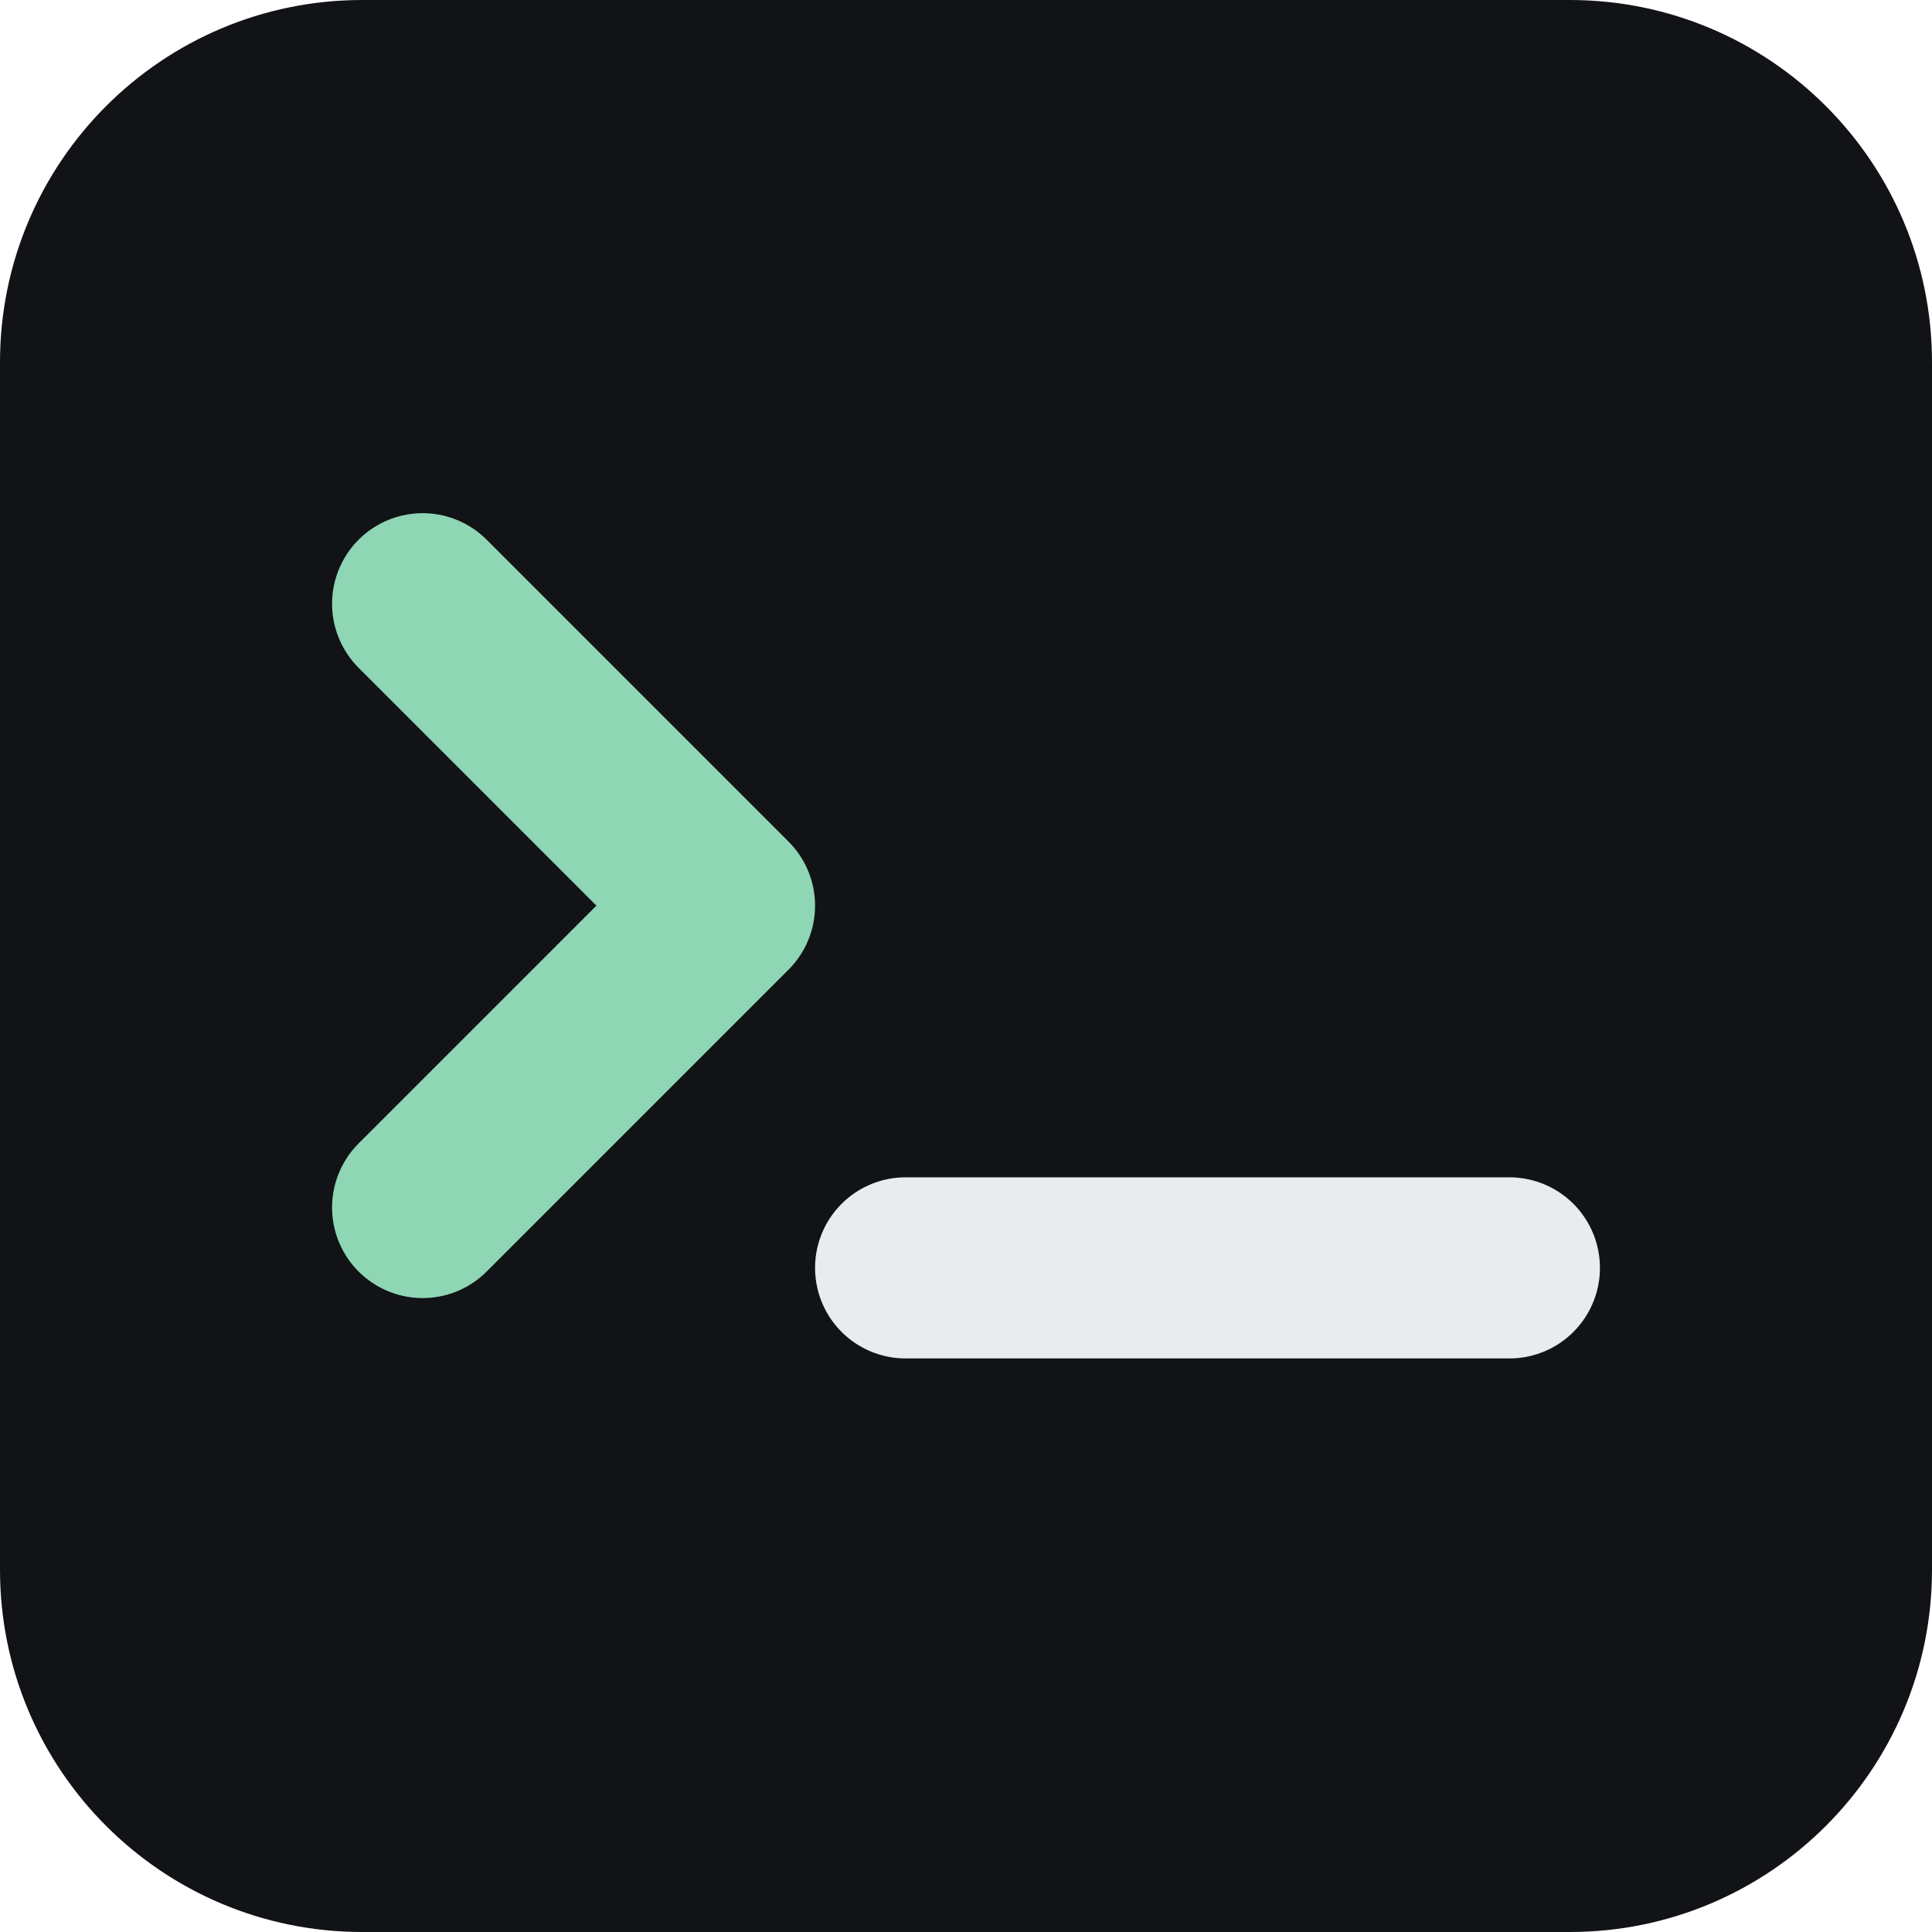
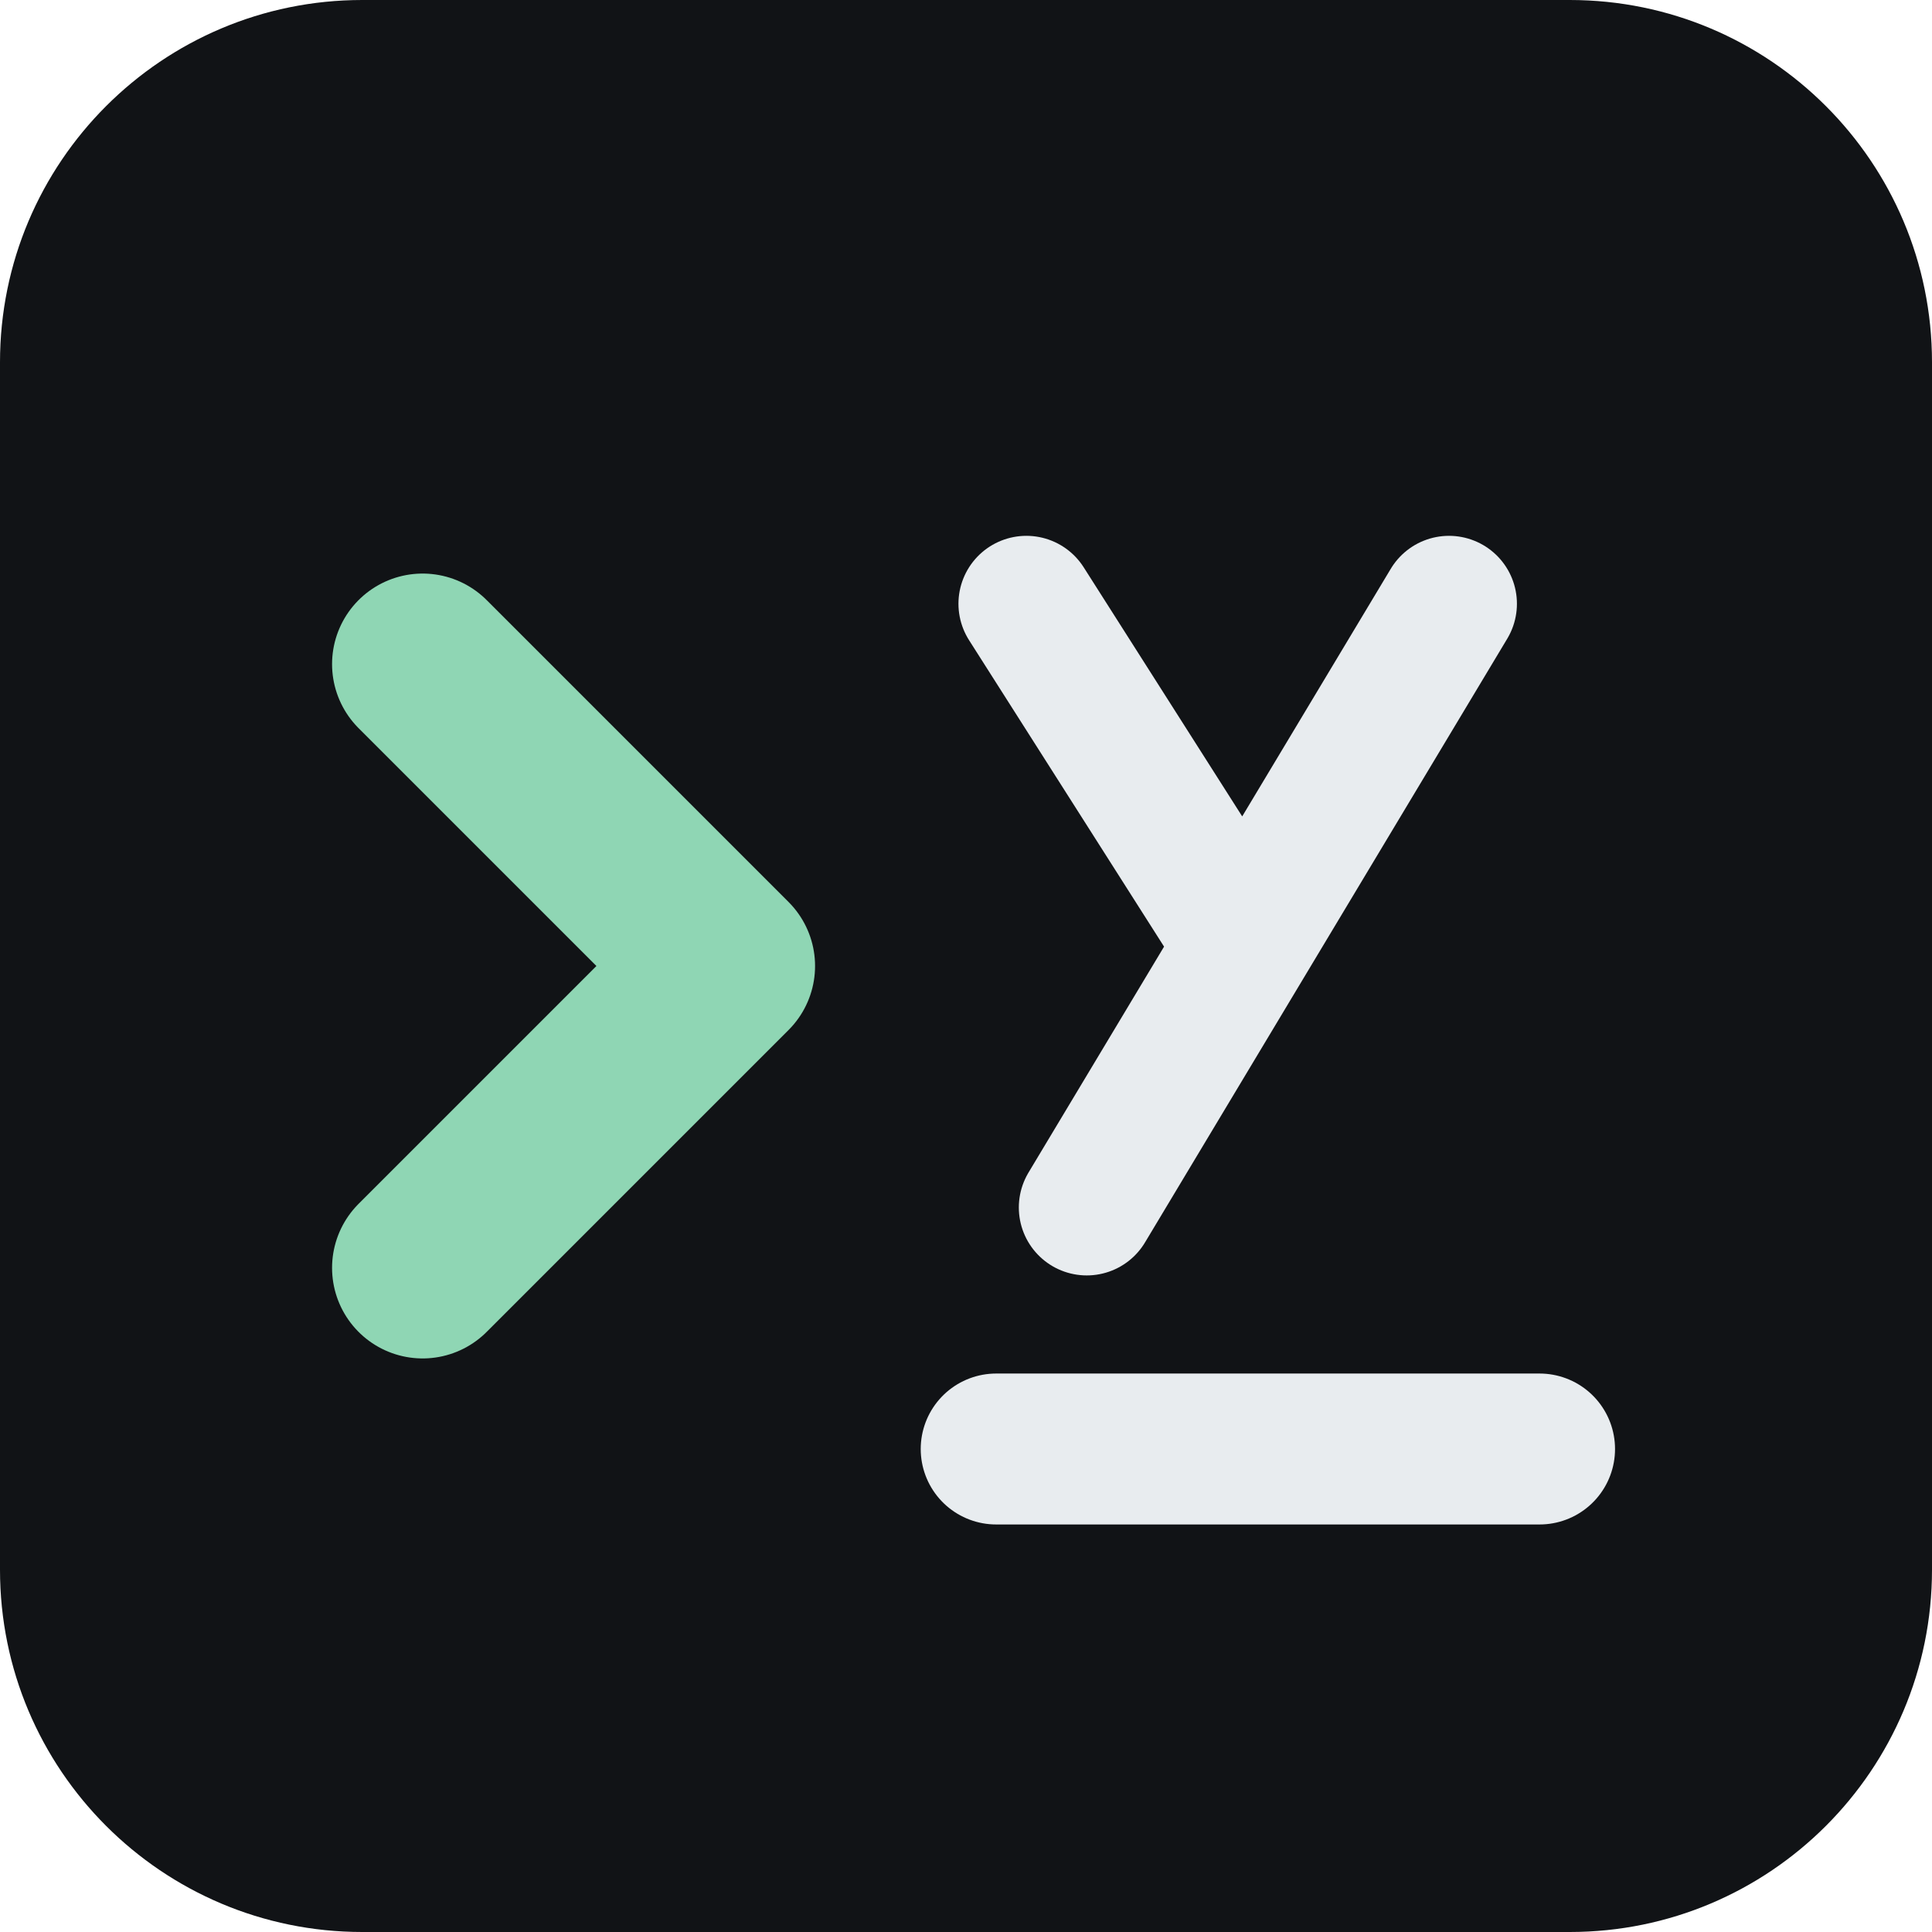
<svg xmlns="http://www.w3.org/2000/svg" viewBox="0 0 64 64">
  <rect width="64" height="64" rx="12" fill="#111316" />
-   <path d="M14 20l10 10-10 10" fill="none" stroke="#8fd6b4" stroke-width="6" stroke-linecap="round" stroke-linejoin="round" />
-   <path d="M30 42h20" fill="none" stroke="#e8ecef" stroke-width="6" stroke-linecap="round" />
+   <path d="M14 22l10 10-10 10" fill="none" stroke="#8fd6b4" stroke-width="6" stroke-linecap="round" stroke-linejoin="round" />
+   <path d="M34 20l7 11m7-11L36 40" fill="none" stroke="#e8ecef" stroke-width="4.5" stroke-linecap="round" stroke-linejoin="round" />
+   <path d="M33 48h18" fill="none" stroke="#e8ecef" stroke-width="5" stroke-linecap="round" />
</svg>
